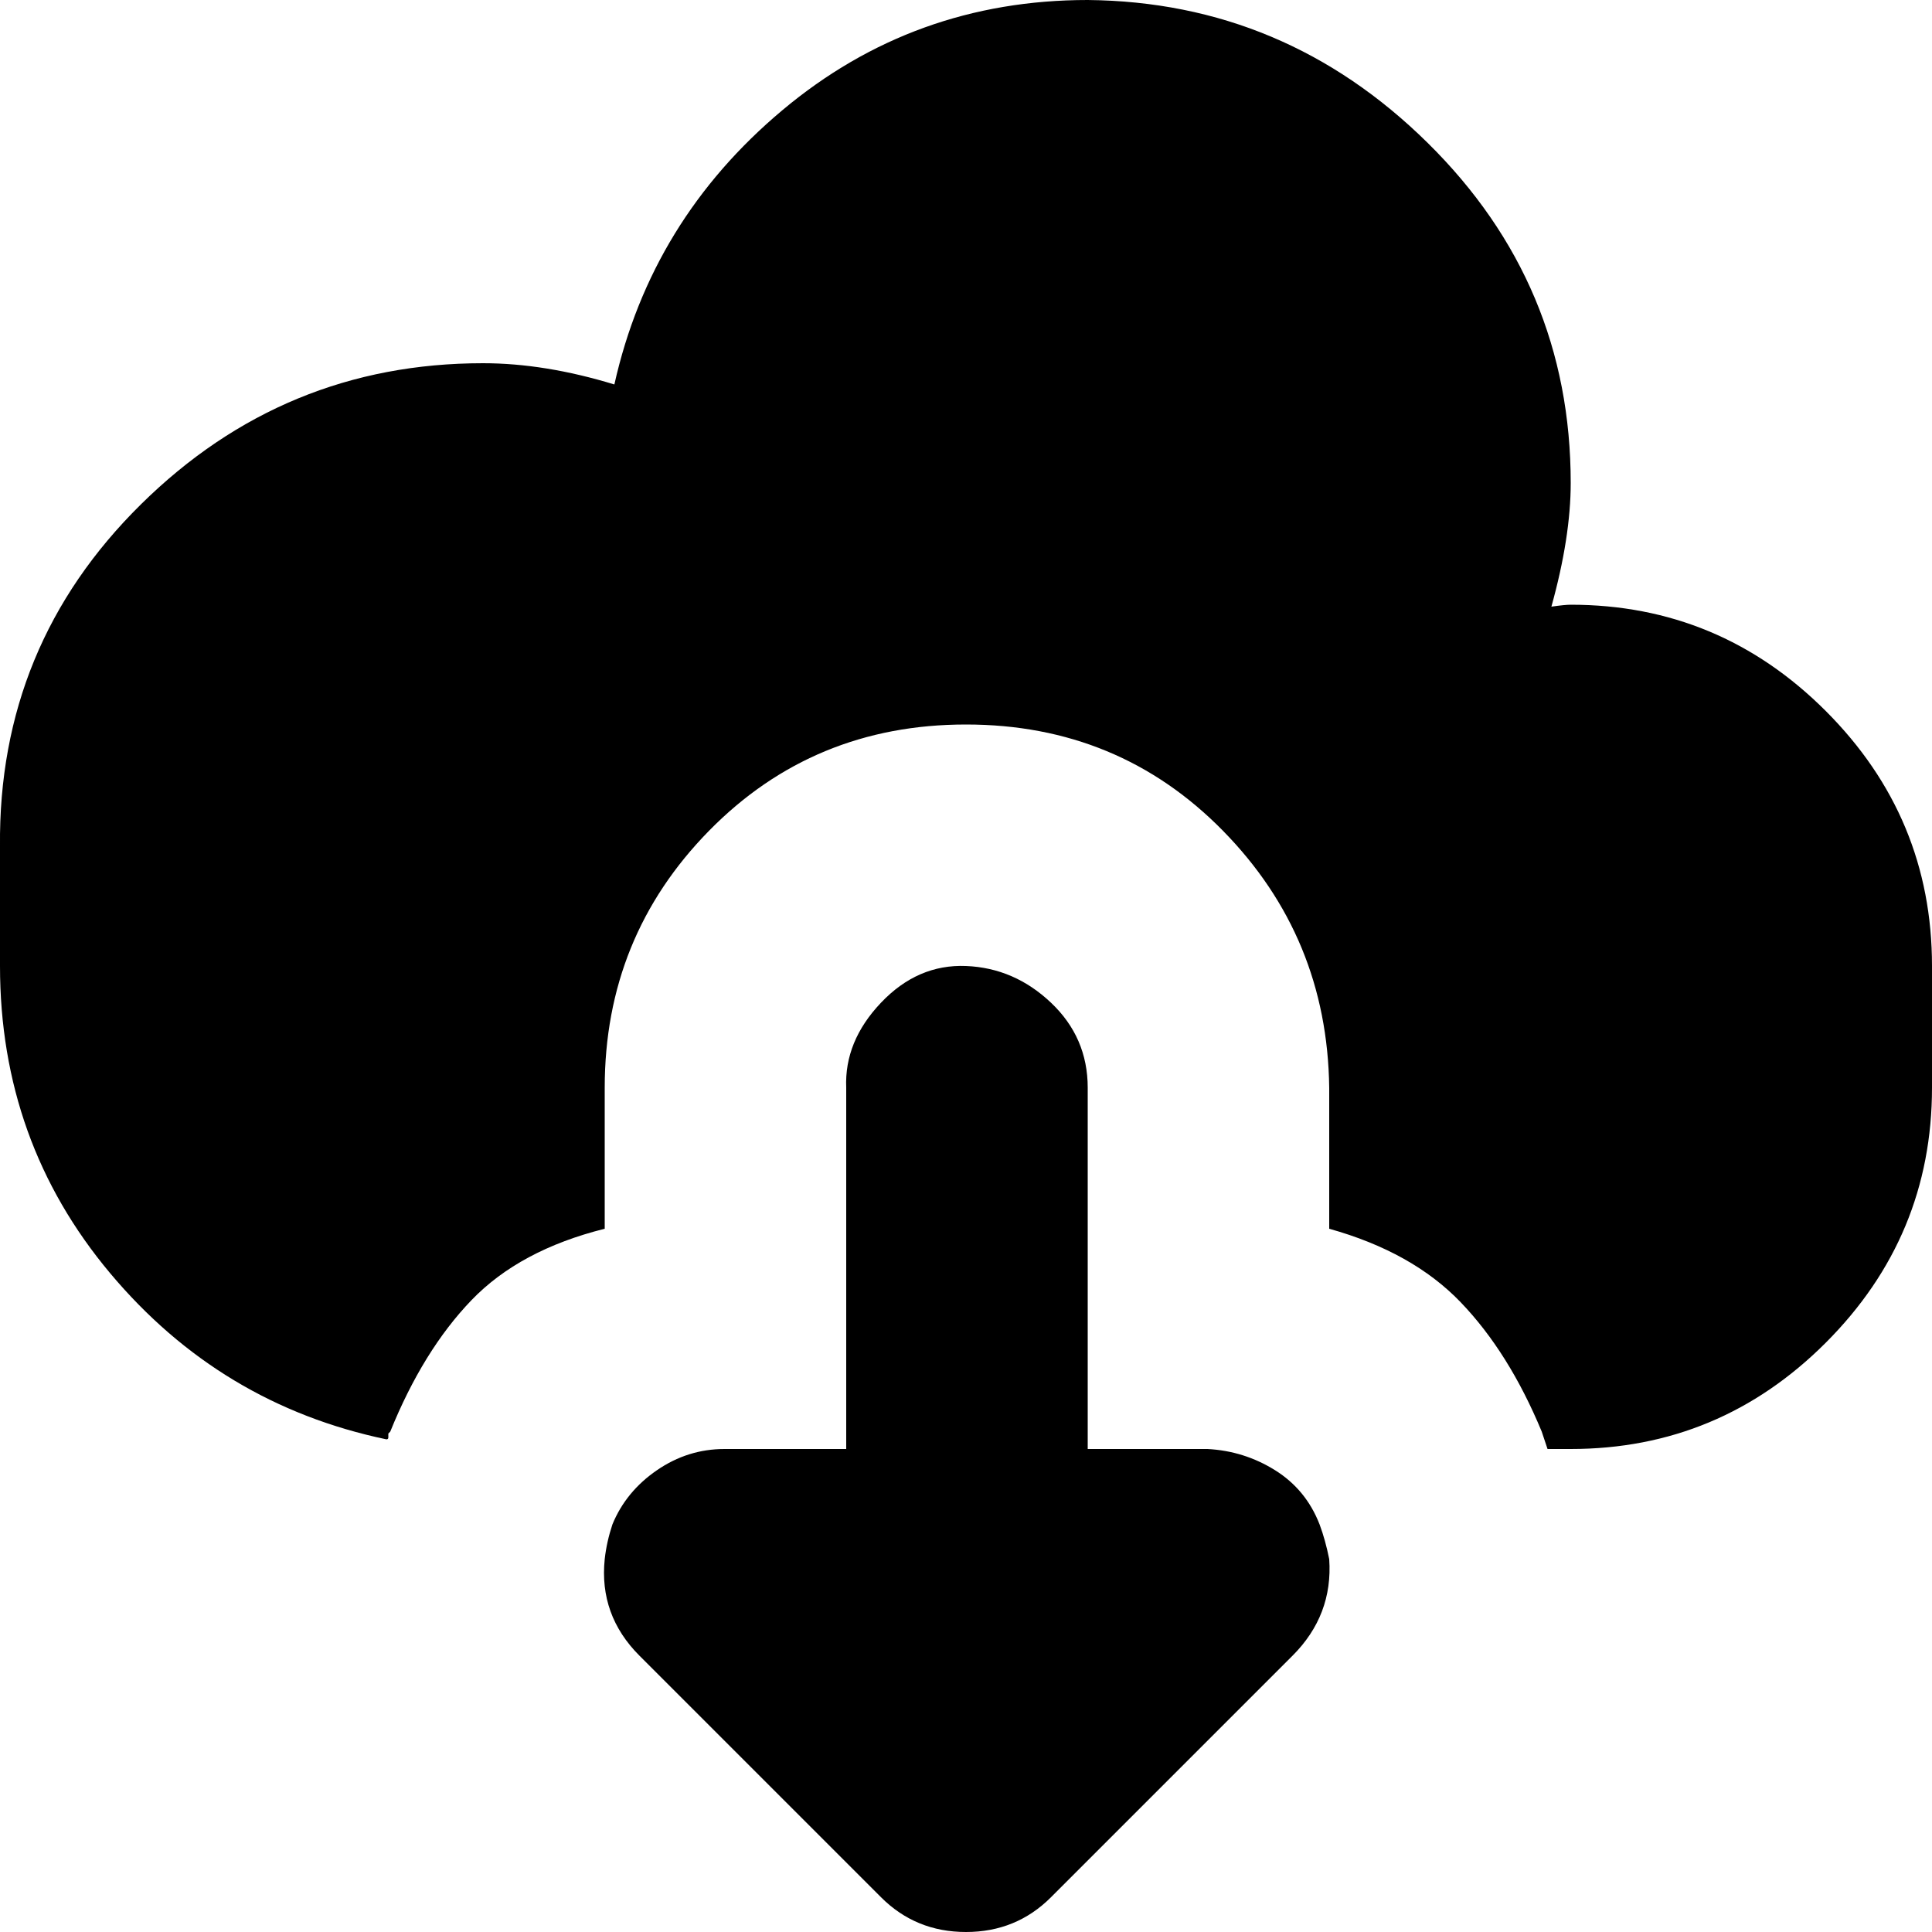
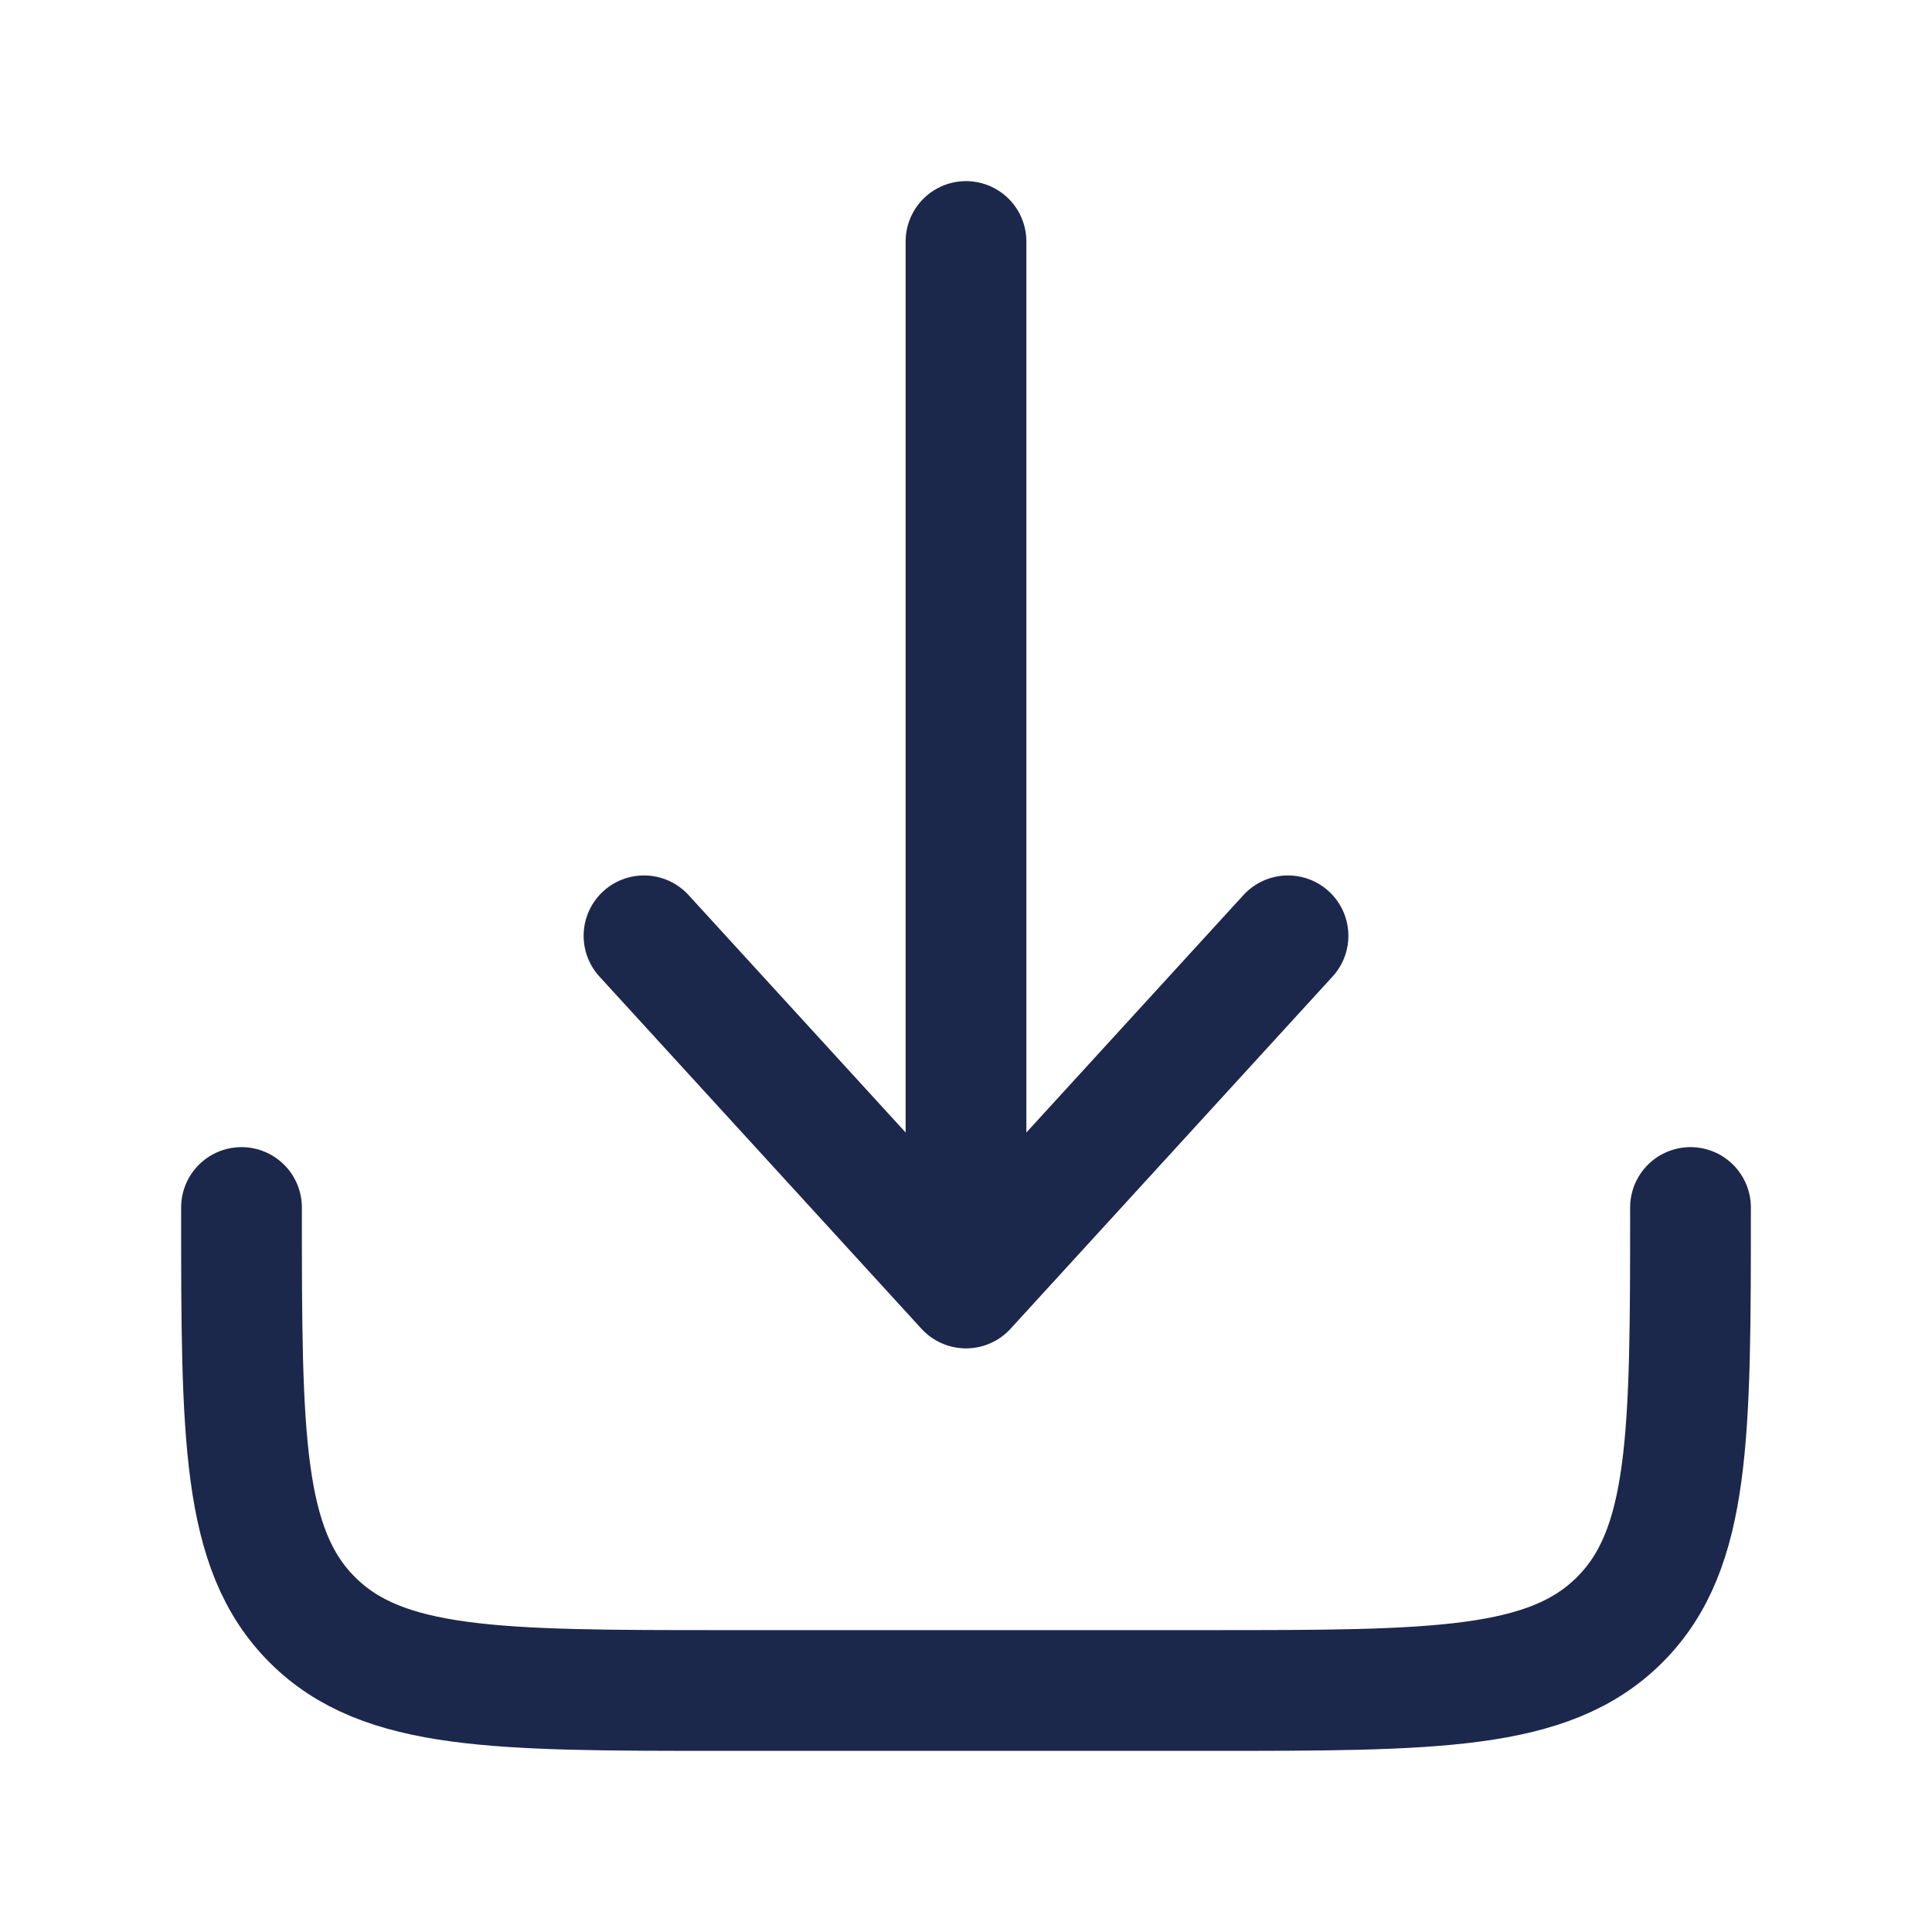
- <svg xmlns="http://www.w3.org/2000/svg" fill="#000000" width="800px" height="800px" viewBox="0 0 32 32" version="1.1">
-   <path d="M0 16q0 2.912 1.824 5.088t4.576 2.752q0.032 0 0.032-0.032v-0.064t0.032-0.032q0.544-1.344 1.344-2.176t2.208-1.184v-2.336q0-2.496 1.728-4.256t4.256-1.76 4.256 1.76 1.76 4.256v2.336q1.376 0.384 2.176 1.216t1.344 2.144l0.096 0.288h0.384q2.464 0 4.224-1.76t1.76-4.224v-2.016q0-2.464-1.76-4.224t-4.224-1.76q-0.096 0-0.32 0.032 0.32-1.152 0.32-2.048 0-3.296-2.368-5.632t-5.632-2.368q-2.88 0-5.056 1.824t-2.784 4.544q-1.152-0.352-2.176-0.352-3.296 0-5.664 2.336t-2.336 5.664v1.984zM10.016 25.824q-0.096 0.928 0.576 1.6l4 4q0.576 0.576 1.408 0.576t1.408-0.576l4-4q0.672-0.672 0.608-1.6-0.064-0.32-0.16-0.576-0.224-0.576-0.736-0.896t-1.12-0.352h-1.984v-5.984q0-0.832-0.608-1.408t-1.408-0.608-1.408 0.608-0.576 1.408v5.984h-2.016q-0.608 0-1.12 0.352t-0.736 0.896q-0.096 0.288-0.128 0.576z" />
+ <svg xmlns="http://www.w3.org/2000/svg" width="800px" height="800px" viewBox="0 0 24 24" fill="none">
+   <path d="M3 15C3 17.828 3 19.243 3.879 20.121C4.757 21 6.172 21 9 21H15C17.828 21 19.243 21 20.121 20.121C21 19.243 21 17.828 21 15" stroke="#1C274C" stroke-width="1.5" stroke-linecap="round" stroke-linejoin="round" />
+   <path d="M12 3V16M12 16L16 11.625M12 16L8 11.625" stroke="#1C274C" stroke-width="1.5" stroke-linecap="round" stroke-linejoin="round" />
</svg>
